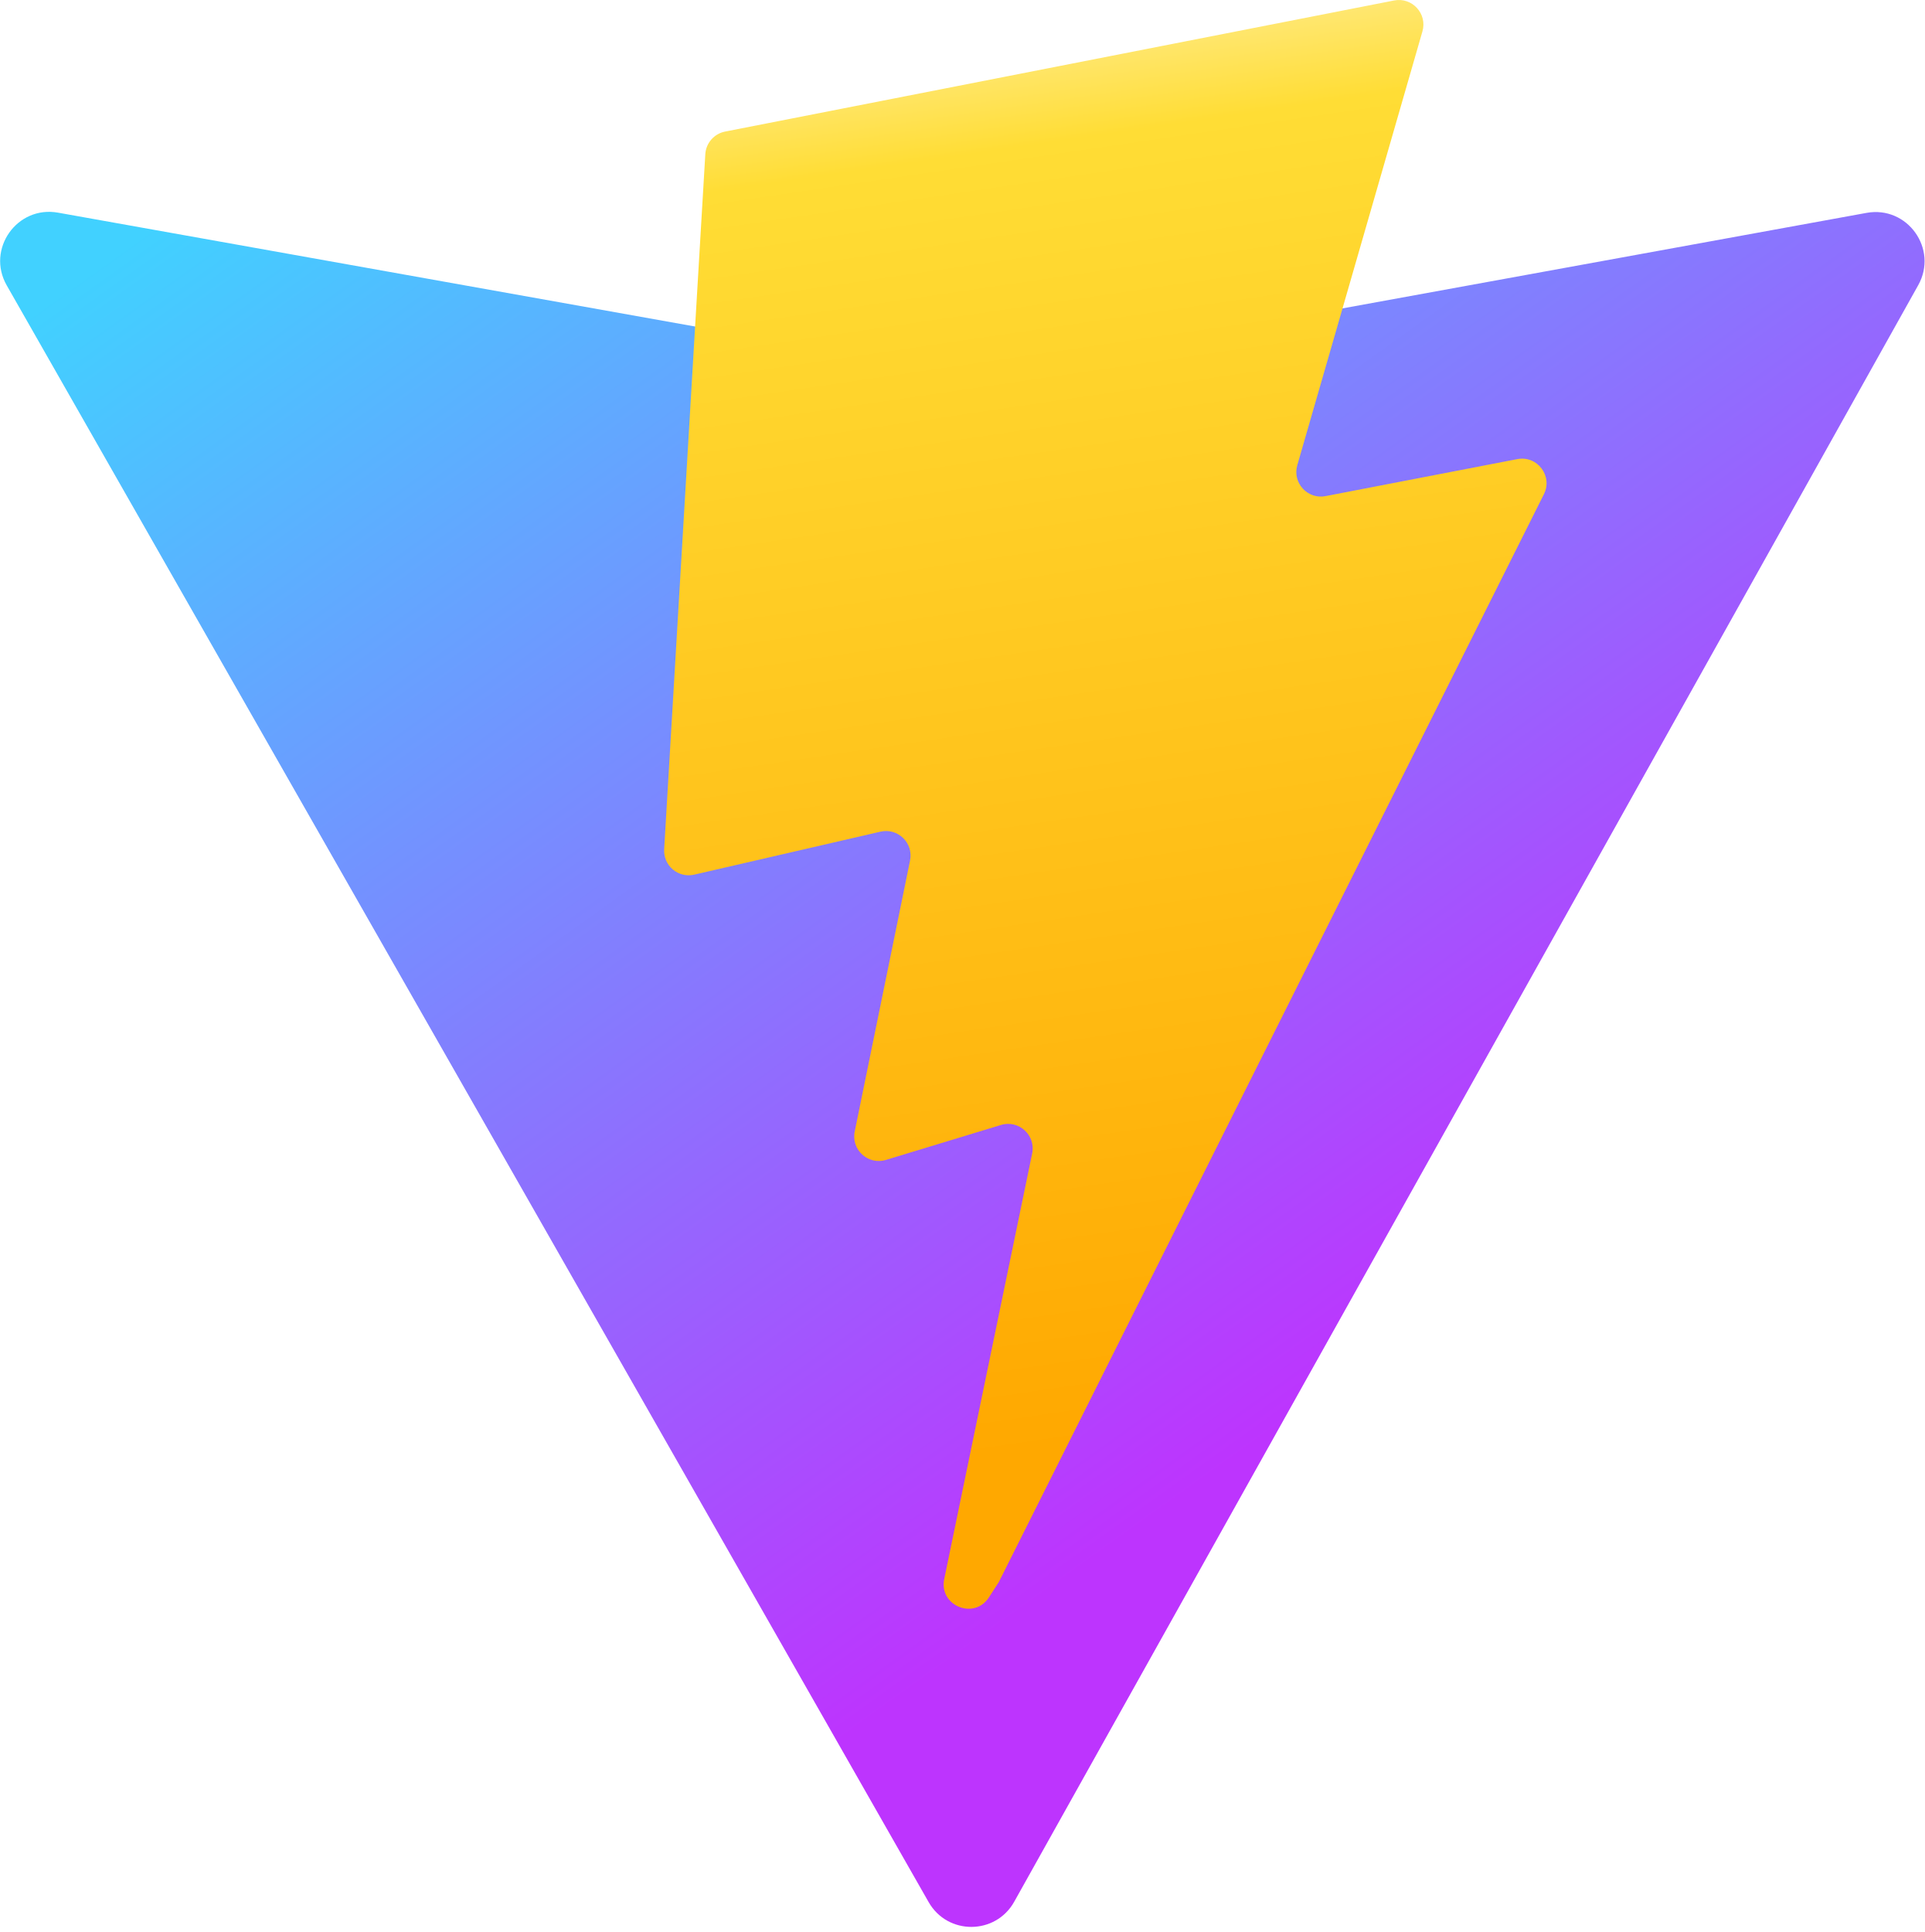
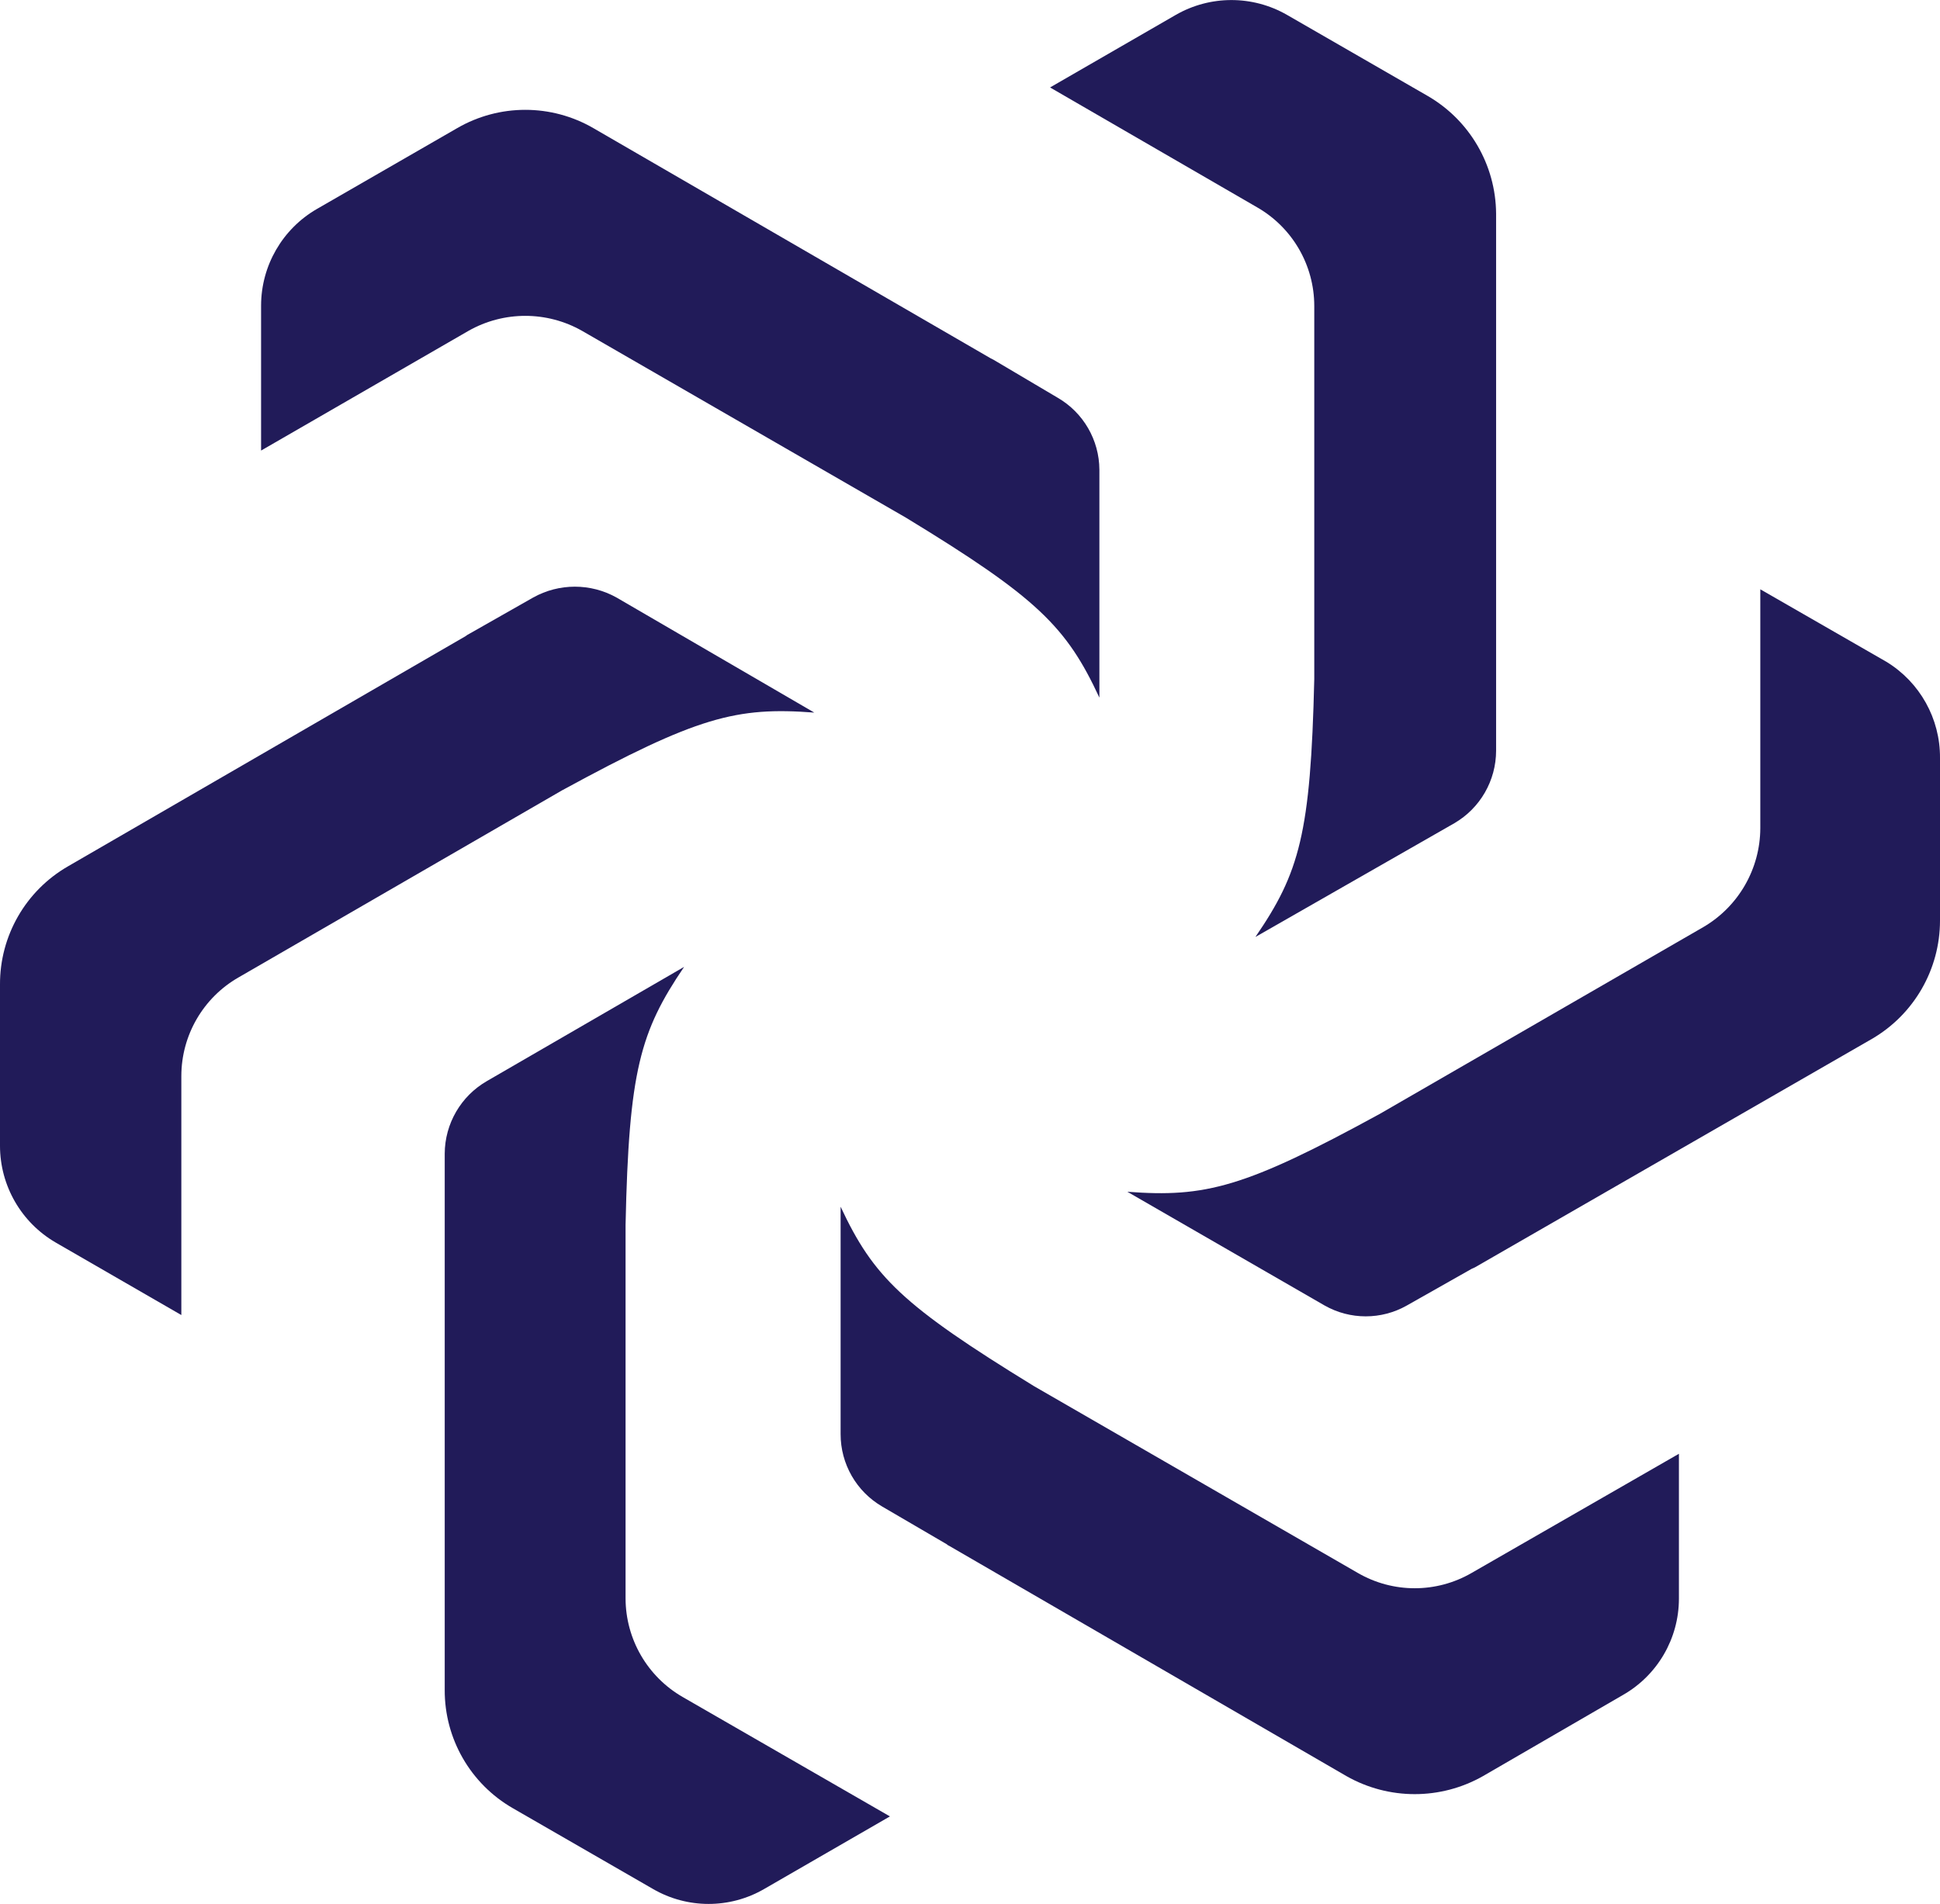
- <svg xmlns="http://www.w3.org/2000/svg" aria-hidden="true" role="img" class="iconify iconify--logos" width="31.88" height="32" preserveAspectRatio="xMidYMid meet" viewBox="0 0 256 257">
+ <svg xmlns="http://www.w3.org/2000/svg" viewBox="0 0 118 115.82">
  <defs>
-     <linearGradient id="IconifyId1813088fe1fbc01fb466" x1="-.828%" x2="57.636%" y1="7.652%" y2="78.411%">
-       <stop offset="0%" stop-color="#41D1FF" />
-       <stop offset="100%" stop-color="#BD34FE" />
-     </linearGradient>
-     <linearGradient id="IconifyId1813088fe1fbc01fb467" x1="43.376%" x2="50.316%" y1="2.242%" y2="89.03%">
-       <stop offset="0%" stop-color="#FFEA83" />
-       <stop offset="8.333%" stop-color="#FFDD35" />
-       <stop offset="100%" stop-color="#FFA800" />
-     </linearGradient>
+     <style>.cls-1{fill:#211b59;}</style>
  </defs>
-   <path fill="url(#IconifyId1813088fe1fbc01fb466)" d="M255.153 37.938L134.897 252.976c-2.483 4.44-8.862 4.466-11.382.048L.875 37.958c-2.746-4.814 1.371-10.646 6.827-9.67l120.385 21.517a6.537 6.537 0 0 0 2.322-.004l117.867-21.483c5.438-.991 9.574 4.796 6.877 9.62Z" />
-   <path fill="url(#IconifyId1813088fe1fbc01fb467)" d="M185.432.063L96.44 17.501a3.268 3.268 0 0 0-2.634 3.014l-5.474 92.456a3.268 3.268 0 0 0 3.997 3.378l24.777-5.718c2.318-.535 4.413 1.507 3.936 3.838l-7.361 36.047c-.495 2.426 1.782 4.5 4.151 3.78l15.304-4.649c2.372-.72 4.652 1.36 4.15 3.788l-11.698 56.621c-.732 3.542 3.979 5.473 5.943 2.437l1.313-2.028l72.516-144.72c1.215-2.423-.88-5.186-3.54-4.672l-25.505 4.922c-2.396.462-4.435-1.77-3.759-4.114l16.646-57.705c.677-2.35-1.37-4.583-3.769-4.113Z" />
+   <g id="Calque_2" data-name="Calque 2">
+     <g id="Calque_1-2" data-name="Calque 1">
+       <path class="cls-1" d="M91,13V41.2l0,4.47a5.11,5.11,0,0,1-2.54,4.41L76.36,57c2.68-3.91,3.36-6.29,3.58-15.69l0-22.7a6.92,6.92,0,0,0-3.48-6L63.87,5.32,71.51.91a6.79,6.79,0,0,1,6.78,0l8.52,4.91A8.34,8.34,0,0,1,91,13Z" />
+       <path class="cls-1" d="M118,46.11V56a8.33,8.33,0,0,1-4.14,7.2L89.71,77.1l-.2.09-3.94,2.23,0,0a5.07,5.07,0,0,1-5,0l-12-6.92c4.75.36,7.15-.25,15.36-4.74l19.69-11.37a7,7,0,0,0,3.45-6V35.85l7.67,4.41A6.8,6.8,0,0,1,118,46.11Z" />
+       <path class="cls-1" d="M102.12,88.44v8.82a6.75,6.75,0,0,1-3.4,5.85l-8.52,4.94a8.41,8.41,0,0,1-8.3,0l-24.15-14a.55.55,0,0,1-.17-.11l-3.92-2.29a5.09,5.09,0,0,1-2.53-4.41V73.41c2,4.27,3.75,6,11.77,10.92L82.59,95.69a6.9,6.9,0,0,0,6.92,0Z" />
+       <path class="cls-1" d="M54.13,110.5l-7.64,4.41a6.74,6.74,0,0,1-6.78,0L31.19,110a8.26,8.26,0,0,1-4.14-7.19V74.65l0-4.47a5.12,5.12,0,0,1,2.56-4.41l12-6.95c-2.67,3.94-3.36,6.32-3.56,15.69V97.24a6.94,6.94,0,0,0,3.48,6Z" />
+       <path class="cls-1" d="M49.53,43.35c-4.75-.36-7.12.25-15.36,4.74L14.51,59.46a6.92,6.92,0,0,0-3.48,6V80L3.39,75.59A6.81,6.81,0,0,1,0,69.71V59.9a8.26,8.26,0,0,1,4.14-7.2l24.18-14a1.18,1.18,0,0,1,.22-.14l3.89-2.21h0a5.2,5.2,0,0,1,5.07,0Z" />
+       <path class="cls-1" d="M66.87,28.57V42.44c-2-4.3-3.75-6.07-11.77-10.95L35.41,20.13a7,7,0,0,0-6.92,0L15.88,27.41V18.59a6.8,6.8,0,0,1,3.4-5.88L27.8,7.8a8.26,8.26,0,0,1,8.3,0l24.16,14,.16.08,3.92,2.32A5.09,5.09,0,0,1,66.87,28.57Z" />
+     </g>
+   </g>
</svg>
